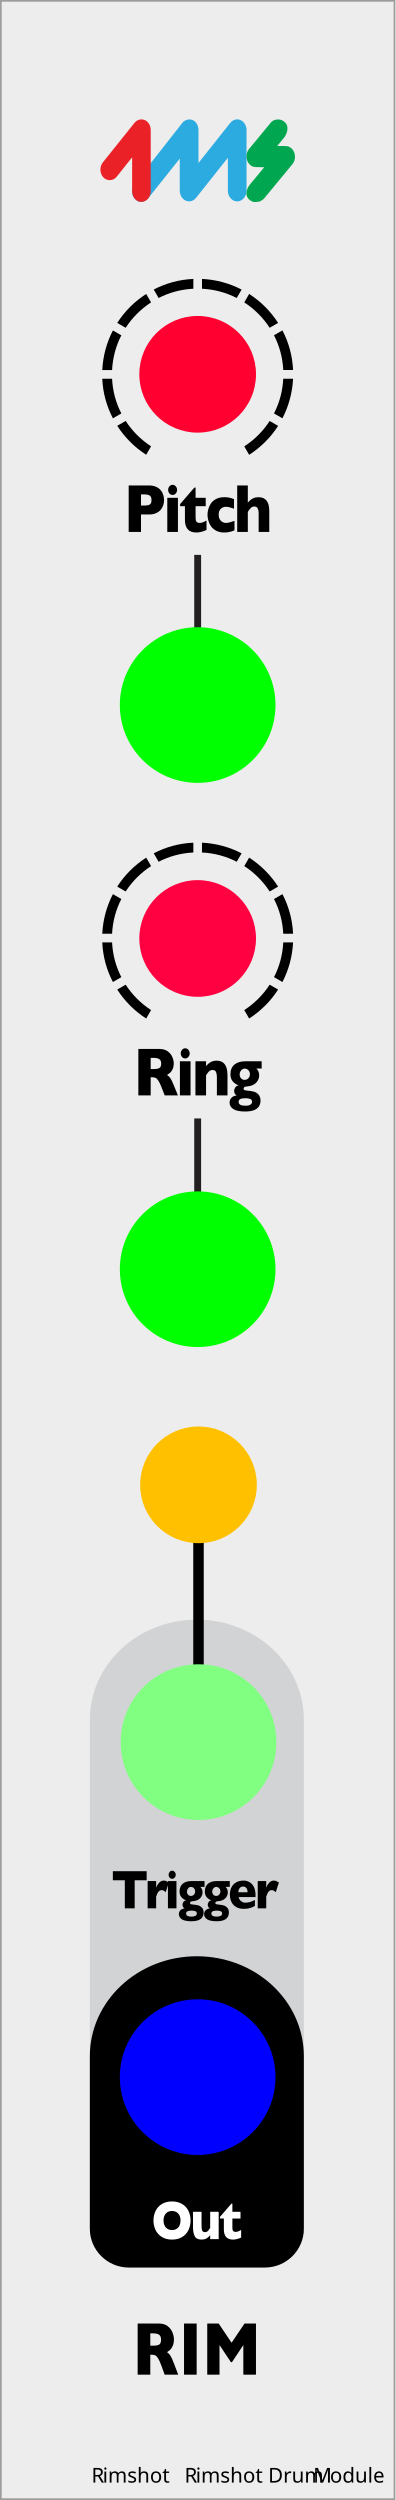
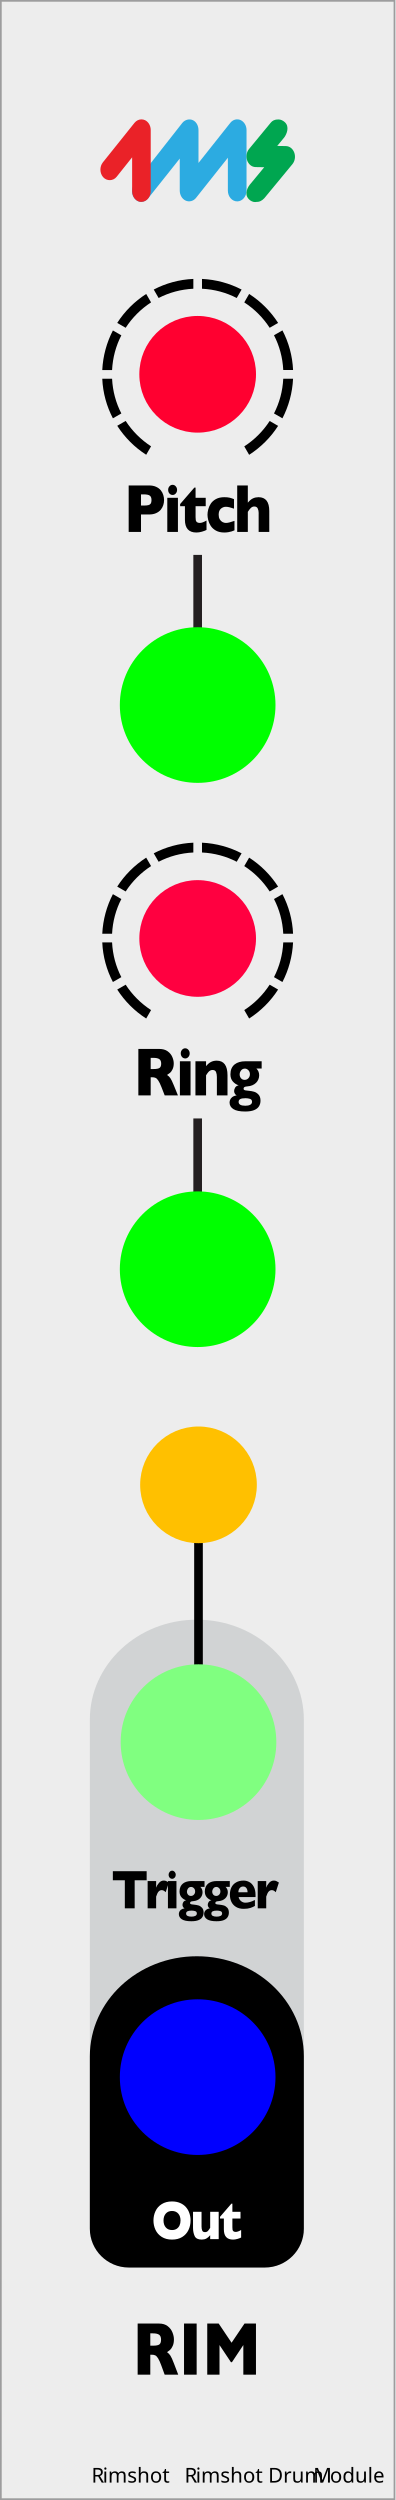
<svg xmlns="http://www.w3.org/2000/svg" width="60.48" height="382.462" viewBox="0 0 57.6 364.25" version="1.1" id="svg39">
  <defs id="defs4">
    <clipPath id="clippath">
      <rect x="14.9" y="32.98" width="27.8" height="25.62" style="fill:none" id="rect1" />
    </clipPath>
    <clipPath id="clippath-1">
      <rect x="14.9" y="32.98" width="27.8" height="25.62" style="fill:none" id="rect2" />
    </clipPath>
    <clipPath id="clippath-2">
      <rect x="14.9" y="115.12" width="27.8" height="25.62" style="fill:none" id="rect3" />
    </clipPath>
    <clipPath id="clippath-3">
      <rect x="14.9" y="115.12" width="27.8" height="25.62" style="fill:none" id="rect4" />
    </clipPath>
  </defs>
  <g id="faceplate">
    <g id="g5">
      <rect x="0.13" y="0.13" width="57.35" height="364" style="fill:#ededed" id="rect5" />
      <path d="M 57.35,0.25 V 364 H 0.25 V 0.25 h 57.1 M 57.6,0 H 0 v 364.25 h 57.6 z" style="fill:#9d9d9e" id="path5" />
    </g>
    <path d="m 44.27,250.557 c 0,-8.05 -6.98,-14.57 -15.59,-14.57 -8.61,0 -15.59,6.53 -15.59,14.57 v 54.4 c 0,0 0,0 0,0 v 19.77 c 0,3.11 2.55,5.65 5.67,5.65 H 38.6 c 3.12,0 5.67,-2.54 5.67,-5.65 v -19.77 c 0,0 0,0 0,0 v -54.39 z" style="fill:#d1d3d4" id="path6" />
    <path d="m 44.27,299.597 c 0,-8.05 -6.98,-14.57 -15.59,-14.57 -8.61,0 -15.59,6.53 -15.59,14.57 v 5.36 c 0,0 0,0 0,0 v 19.77 c 0,3.11 2.55,5.65 5.67,5.65 H 38.6 c 3.12,0 5.67,-2.54 5.67,-5.65 v -19.77 c 0,0 0,0 0,0 v -5.35 z" id="path7" />
    <g id="pips_-_fewest" data-name="pips - fewest" transform="translate(0,7.658339)">
      <g clip-path="url(#clippath)" id="g18">
        <g clip-path="url(#clippath-1)" id="g17">
          <path d="m 34.49,35.76 0.71,-1.23 c -1.74,-0.9 -3.7,-1.45 -5.77,-1.55 v 1.43 c 1.81,0.09 3.53,0.56 5.06,1.35" id="path8" />
          <path d="m 39.29,40.1 1.23,-0.71 C 39.43,37.7 37.99,36.25 36.3,35.17 l -0.71,1.23 c 1.48,0.96 2.74,2.22 3.7,3.7" id="path9" />
          <path d="M 22.01,36.4 21.3,35.17 c -1.69,1.09 -3.14,2.53 -4.22,4.22 l 1.23,0.71 c 0.96,-1.48 2.22,-2.74 3.7,-3.7" id="path10" />
          <path d="m 41.27,46.25 h 1.43 c -0.09,-2.07 -0.64,-4.03 -1.55,-5.77 l -1.23,0.71 c 0.79,1.53 1.26,3.24 1.35,5.06" id="path11" />
          <path d="m 28.17,34.41 v -1.43 c -2.07,0.09 -4.03,0.64 -5.77,1.55 l 0.71,1.23 c 1.53,-0.79 3.24,-1.26 5.06,-1.35" id="path12" />
          <path d="m 18.31,53.67 -1.23,0.71 c 1.09,1.69 2.53,3.14 4.22,4.22 l 0.71,-1.23 c -1.48,-0.96 -2.74,-2.22 -3.7,-3.7" id="path13" />
          <path d="m 35.59,57.38 0.71,1.23 c 1.69,-1.09 3.14,-2.53 4.22,-4.22 l -1.23,-0.71 c -0.96,1.48 -2.22,2.74 -3.7,3.7" id="path14" />
          <path d="m 41.27,47.52 c -0.09,1.81 -0.56,3.53 -1.35,5.06 l 1.23,0.71 c 0.9,-1.74 1.45,-3.7 1.55,-5.77 z" id="path15" />
          <path d="M 16.33,47.52 H 14.9 c 0.09,2.07 0.64,4.03 1.55,5.77 l 1.23,-0.71 c -0.79,-1.53 -1.26,-3.24 -1.35,-5.06" id="path16" />
          <path d="m 17.68,41.2 -1.23,-0.71 c -0.9,1.74 -1.45,3.7 -1.55,5.77 h 1.43 c 0.09,-1.81 0.56,-3.53 1.35,-5.06" id="path17" />
        </g>
      </g>
    </g>
    <path d="m 23.904,72.86 q 0,0.376 -0.116,0.737 -0.112,0.356 -0.365,0.669 -0.254,0.308 -0.688,0.503 -0.43,0.19 -1.014,0.19 H 20.544 v 2.539 h -1.796 v -6.768 h 2.973 q 0.584,0 1.014,0.195 0.434,0.195 0.688,0.508 0.254,0.312 0.365,0.679 0.116,0.366 0.116,0.747 z m -1.83,0.01 q 0,-0.483 -0.254,-0.659 -0.249,-0.181 -0.898,-0.181 H 20.544 v 1.631 h 0.387 q 0.447,0 0.688,-0.063 0.241,-0.063 0.348,-0.234 0.107,-0.171 0.107,-0.493 z m 3.726,-1.489 q 0,0.308 -0.193,0.522 -0.193,0.215 -0.46,0.215 -0.18,0 -0.331,-0.098 -0.146,-0.098 -0.232,-0.264 -0.086,-0.171 -0.086,-0.376 0,-0.303 0.189,-0.522 0.189,-0.22 0.46,-0.22 0.266,0 0.46,0.22 0.193,0.22 0.193,0.522 z m 0.125,6.118 h -1.551 v -4.971 h 1.551 z m 4.164,-0.288 q -0.241,0.132 -0.666,0.254 -0.421,0.122 -0.808,0.122 -1.671,0 -1.671,-1.855 v -1.982 h -0.7 v -0.308 l 2.075,-2.402 h 0.176 v 1.489 h 1.478 v 1.221 h -1.478 v 1.592 q 0,0.278 0.03,0.449 0.03,0.171 0.168,0.288 0.142,0.112 0.425,0.112 0.37,0 0.971,-0.352 z m 4.074,0.059 q -0.193,0.083 -0.408,0.156 -0.215,0.068 -0.486,0.112 -0.266,0.049 -0.584,0.049 -0.718,0 -1.216,-0.273 -0.494,-0.278 -0.765,-0.693 -0.266,-0.42 -0.37,-0.854 -0.103,-0.435 -0.103,-0.767 0,-0.332 0.103,-0.767 0.107,-0.435 0.37,-0.84 0.262,-0.405 0.756,-0.679 0.498,-0.273 1.225,-0.273 0.486,0 0.791,0.078 0.305,0.078 0.619,0.21 v 1.382 q -0.756,-0.273 -1.182,-0.273 -0.412,0 -0.735,0.283 -0.318,0.283 -0.318,0.879 0,0.396 0.159,0.669 0.159,0.269 0.404,0.396 0.245,0.127 0.49,0.127 0.232,0 0.529,-0.078 0.296,-0.078 0.722,-0.225 z m 5.071,0.229 H 37.685 V 74.92 q 0,-0.029 0,-0.054 0.004,-0.029 0.004,-0.117 0,-0.356 -0.133,-0.654 -0.133,-0.298 -0.507,-0.298 -0.292,0 -0.516,0.225 -0.223,0.22 -0.425,0.557 v 2.92 h -1.547 v -6.768 h 1.547 v 2.51 q 0.382,-0.464 0.756,-0.63 0.374,-0.171 0.795,-0.171 1.573,0 1.573,2.007 z" id="text18" style="font-weight:700;font-size:10px;font-family:GillSans-Bold, 'Gill Sans';letter-spacing:-0.04em;stroke-width:0.938" aria-label="Pitch" />
    <g id="pips_-_fewest-2" data-name="pips - fewest" transform="translate(0,7.658339)">
      <g clip-path="url(#clippath-2)" id="g28">
        <g clip-path="url(#clippath-3)" id="g27">
          <path d="m 34.49,117.9 0.71,-1.23 c -1.74,-0.9 -3.7,-1.45 -5.77,-1.55 v 1.43 c 1.81,0.09 3.53,0.56 5.06,1.35" id="path18" />
          <path d="m 39.29,122.23 1.23,-0.71 c -1.09,-1.69 -2.53,-3.14 -4.22,-4.22 l -0.71,1.23 c 1.48,0.96 2.74,2.22 3.7,3.7" id="path19" />
          <path d="M 22.01,118.53 21.3,117.3 c -1.69,1.09 -3.14,2.53 -4.22,4.22 l 1.23,0.71 c 0.96,-1.48 2.22,-2.74 3.7,-3.7" id="path20" />
          <path d="m 41.27,128.39 h 1.43 c -0.09,-2.07 -0.64,-4.03 -1.55,-5.77 l -1.23,0.71 c 0.79,1.53 1.26,3.24 1.35,5.06" id="path21" />
          <path d="m 28.17,116.55 v -1.43 c -2.07,0.09 -4.03,0.64 -5.77,1.55 l 0.71,1.23 c 1.53,-0.79 3.24,-1.26 5.06,-1.35" id="path22" />
          <path d="m 18.31,135.81 -1.23,0.71 c 1.09,1.69 2.53,3.14 4.22,4.22 l 0.71,-1.23 c -1.48,-0.96 -2.74,-2.22 -3.7,-3.7" id="path23" />
          <path d="m 35.59,139.51 0.71,1.23 c 1.69,-1.09 3.14,-2.53 4.22,-4.22 l -1.23,-0.71 c -0.96,1.48 -2.22,2.74 -3.7,3.7" id="path24" />
          <path d="m 41.27,129.65 c -0.09,1.81 -0.56,3.53 -1.35,5.06 l 1.23,0.71 c 0.9,-1.74 1.45,-3.7 1.55,-5.77 z" id="path25" />
          <path d="M 16.33,129.65 H 14.9 c 0.09,2.07 0.64,4.03 1.55,5.77 l 1.23,-0.71 c -0.79,-1.53 -1.26,-3.24 -1.35,-5.06" id="path26" />
          <path d="m 17.68,123.33 -1.23,-0.71 c -0.9,1.74 -1.45,3.7 -1.55,5.77 h 1.43 c 0.09,-1.81 0.56,-3.53 1.35,-5.06" id="path27" />
        </g>
      </g>
    </g>
    <path d="m 21.367,273.95 h -1.746 v 4.098 h -1.433 v -4.098 h -1.746 v -1.316 h 4.926 z m 3.228,0.336 -0.457,1.41 q -0.282,-0.305 -0.571,-0.305 -0.261,0 -0.454,0.203 -0.189,0.199 -0.364,0.742 v 1.711 h -1.238 v -3.977 h 1.238 v 0.961 q 0.117,-0.355 0.412,-0.691 0.296,-0.34 0.694,-0.34 0.21,0 0.364,0.07 0.158,0.07 0.375,0.215 z m 1.014,-1.133 q 0,0.246 -0.155,0.418 -0.155,0.172 -0.368,0.172 -0.144,0 -0.265,-0.078 -0.117,-0.078 -0.186,-0.211 -0.069,-0.137 -0.069,-0.301 0,-0.242 0.151,-0.418 0.151,-0.176 0.368,-0.176 0.213,0 0.368,0.176 0.155,0.176 0.155,0.418 z m 0.1,4.895 h -1.241 v -3.977 h 1.241 z m 4.091,-3.129 H 29.188 q 0.323,0.32 0.323,0.785 0,0.246 -0.093,0.473 -0.089,0.227 -0.268,0.402 -0.175,0.176 -0.437,0.289 -0.258,0.109 -0.591,0.133 -0.43,0.019 -0.43,0.262 0,0.094 0.055,0.137 0.055,0.043 0.172,0.066 0.12,0.019 0.402,0.047 0.32,0.031 0.595,0.109 0.275,0.078 0.512,0.328 0.237,0.25 0.237,0.715 0,0.371 -0.179,0.656 -0.175,0.285 -0.571,0.445 -0.395,0.16 -1.045,0.16 -0.935,0 -1.375,-0.285 -0.437,-0.285 -0.437,-0.762 0,-0.129 0.055,-0.297 0.058,-0.168 0.241,-0.324 0.186,-0.156 0.536,-0.211 -0.124,-0.051 -0.213,-0.195 -0.089,-0.148 -0.089,-0.309 0,-0.207 0.124,-0.41 0.127,-0.203 0.409,-0.262 -0.392,-0.117 -0.677,-0.441 -0.285,-0.324 -0.285,-0.84 0,-0.391 0.131,-0.684 0.134,-0.293 0.368,-0.477 0.234,-0.184 0.543,-0.27 0.309,-0.09 0.677,-0.09 h 1.922 z m -1.368,0.672 q 0,-0.301 -0.182,-0.48 -0.179,-0.184 -0.402,-0.184 -0.285,0 -0.45,0.219 -0.162,0.219 -0.162,0.461 0,0.168 0.069,0.312 0.072,0.145 0.199,0.234 0.131,0.086 0.309,0.086 0.268,0 0.443,-0.191 0.175,-0.191 0.175,-0.457 z m 0.247,3.199 q 0,-0.262 -0.247,-0.34 -0.244,-0.074 -0.505,-0.074 -0.43,0 -0.622,0.102 -0.189,0.105 -0.189,0.332 0,0.445 0.791,0.445 0.354,0 0.564,-0.117 0.21,-0.113 0.21,-0.348 z m 4.802,-3.871 H 32.87 q 0.323,0.32 0.323,0.785 0,0.246 -0.093,0.473 -0.089,0.227 -0.268,0.402 -0.175,0.176 -0.437,0.289 -0.258,0.109 -0.591,0.133 -0.43,0.019 -0.43,0.262 0,0.094 0.055,0.137 0.055,0.043 0.172,0.066 0.12,0.019 0.402,0.047 0.32,0.031 0.595,0.109 0.275,0.078 0.512,0.328 0.237,0.25 0.237,0.715 0,0.371 -0.179,0.656 -0.175,0.285 -0.571,0.445 -0.395,0.16 -1.045,0.16 -0.935,0 -1.375,-0.285 -0.437,-0.285 -0.437,-0.762 0,-0.129 0.055,-0.297 0.058,-0.168 0.241,-0.324 0.186,-0.156 0.536,-0.211 -0.124,-0.051 -0.213,-0.195 -0.089,-0.148 -0.089,-0.309 0,-0.207 0.124,-0.41 0.127,-0.203 0.409,-0.262 -0.392,-0.117 -0.677,-0.441 -0.285,-0.324 -0.285,-0.84 0,-0.391 0.131,-0.684 0.134,-0.293 0.368,-0.477 0.234,-0.184 0.543,-0.27 0.309,-0.09 0.677,-0.09 h 1.922 z m -1.368,0.672 q 0,-0.301 -0.182,-0.48 -0.179,-0.184 -0.402,-0.184 -0.285,0 -0.45,0.219 -0.162,0.219 -0.162,0.461 0,0.168 0.069,0.312 0.072,0.145 0.199,0.234 0.131,0.086 0.309,0.086 0.268,0 0.443,-0.191 0.175,-0.191 0.175,-0.457 z m 0.247,3.199 q 0,-0.262 -0.247,-0.34 -0.244,-0.074 -0.505,-0.074 -0.43,0 -0.622,0.102 -0.189,0.105 -0.189,0.332 0,0.445 0.791,0.445 0.354,0 0.564,-0.117 0.21,-0.113 0.21,-0.348 z m 4.871,-2.391 h -2.465 q 0.072,0.363 0.354,0.594 0.282,0.23 0.639,0.23 0.626,0 1.382,-0.398 v 0.871 q -0.272,0.16 -0.66,0.293 -0.385,0.129 -0.983,0.129 -0.646,0 -1.1,-0.273 -0.454,-0.273 -0.681,-0.742 -0.223,-0.469 -0.223,-1.062 0,-0.586 0.223,-1.047 0.227,-0.465 0.681,-0.727 0.454,-0.266 1.1,-0.266 0.426,0 0.822,0.211 0.399,0.207 0.653,0.684 0.258,0.473 0.258,1.223 z m -1.162,-0.695 q 0,-0.383 -0.168,-0.609 -0.165,-0.23 -0.478,-0.23 -0.309,0 -0.502,0.234 -0.189,0.23 -0.189,0.605 z m 4.565,-1.418 -0.457,1.41 q -0.282,-0.305 -0.571,-0.305 -0.261,0 -0.454,0.203 -0.189,0.199 -0.364,0.742 v 1.711 h -1.238 v -3.977 h 1.238 v 0.961 q 0.117,-0.355 0.412,-0.691 0.296,-0.34 0.694,-0.34 0.21,0 0.364,0.07 0.158,0.07 0.375,0.215 z" id="text28" style="font-weight:700;font-size:8px;font-family:GillSans-Bold, 'Gill Sans';letter-spacing:-0.04em;stroke-width:0.938" aria-label="Trigger" />
    <path d="m 27.766,323.526 q 0,0.758 -0.309,1.395 -0.306,0.637 -0.914,1.012 -0.608,0.375 -1.482,0.375 -0.883,0 -1.495,-0.391 -0.612,-0.391 -0.911,-1.027 -0.296,-0.637 -0.296,-1.363 0,-0.73 0.296,-1.363 0.296,-0.637 0.907,-1.023 0.615,-0.391 1.499,-0.391 0.66,0 1.176,0.223 0.519,0.223 0.853,0.605 0.333,0.379 0.505,0.887 0.172,0.504 0.172,1.062 z m -1.464,0 q 0,-0.305 -0.079,-0.555 -0.079,-0.254 -0.241,-0.438 -0.158,-0.188 -0.388,-0.289 -0.23,-0.105 -0.533,-0.105 -0.578,0 -0.907,0.383 -0.33,0.383 -0.33,1.004 0,0.621 0.33,1.008 0.333,0.383 0.907,0.383 0.395,0 0.674,-0.176 0.278,-0.18 0.423,-0.492 0.144,-0.316 0.144,-0.723 z m 5.562,2.711 h -1.241 v -0.566 q -0.261,0.32 -0.55,0.48 -0.285,0.156 -0.688,0.156 -0.794,0 -1.028,-0.523 -0.234,-0.527 -0.234,-1.188 v -2.336 h 1.241 v 2.148 q 0,0.324 0.093,0.57 0.096,0.242 0.412,0.242 0.272,0 0.43,-0.176 0.158,-0.176 0.323,-0.449 v -2.336 h 1.241 z m 3.269,-0.23 q -0.193,0.105 -0.533,0.203 -0.337,0.098 -0.646,0.098 -1.337,0 -1.337,-1.484 v -1.586 h -0.56 v -0.246 l 1.66,-1.922 h 0.141 v 1.191 h 1.183 v 0.977 h -1.183 v 1.273 q 0,0.223 0.024,0.359 0.024,0.137 0.134,0.23 0.113,0.09 0.34,0.09 0.296,0 0.777,-0.281 z" id="text29" style="font-weight:700;font-size:8px;font-family:GillSans-Bold, 'Gill Sans';letter-spacing:-0.04em;fill:#ffffff;stroke-width:0.938" aria-label="Out" />
    <path d="m 25.967,345.987 h -1.978 l -0.48,-1.321 q -0.264,-0.725 -0.476,-1.058 -0.211,-0.338 -0.414,-0.43 -0.198,-0.097 -0.515,-0.097 h -0.207 v 2.906 h -1.841 v -7.444 h 3.131 q 0.758,0 1.242,0.376 0.484,0.376 0.696,0.913 0.216,0.537 0.216,1.021 0,0.564 -0.181,0.956 -0.176,0.387 -0.374,0.564 -0.198,0.177 -0.445,0.338 0.295,0.209 0.484,0.5 0.194,0.285 0.524,1.16 z m -2.502,-5.092 q 0,-0.516 -0.277,-0.72 -0.277,-0.204 -0.903,-0.204 h -0.388 v 1.794 h 0.396 q 0.674,0 0.92,-0.177 0.251,-0.183 0.251,-0.693 z m 5.188,5.092 h -1.841 v -7.444 h 1.841 z m 8.641,0 h -1.841 v -4.313 l -1.66,2.498 h -0.145 l -1.665,-2.498 v 4.313 h -1.788 v -7.444 h 1.669 l 1.876,2.793 1.885,-2.793 h 1.669 z" id="text30" style="font-weight:700;font-size:11px;font-family:GillSans-Bold, 'Gill Sans';stroke-width:0.906" aria-label="RIM" />
    <path d="m 25.924,159.598 h -1.929 l -0.468,-1.201 q -0.258,-0.659 -0.464,-0.962 -0.206,-0.308 -0.404,-0.391 -0.193,-0.088 -0.503,-0.088 H 21.954 v 2.642 h -1.796 v -6.768 h 3.055 q 0.739,0 1.212,0.342 0.473,0.342 0.679,0.83 0.211,0.488 0.211,0.928 0,0.513 -0.176,0.869 -0.172,0.352 -0.365,0.513 -0.193,0.161 -0.434,0.308 0.288,0.19 0.473,0.454 0.189,0.259 0.511,1.055 z m -2.441,-4.629 q 0,-0.469 -0.271,-0.654 -0.271,-0.186 -0.881,-0.186 H 21.954 v 1.631 h 0.387 q 0.657,0 0.898,-0.161 0.245,-0.166 0.245,-0.63 z m 4.155,-1.489 q 0,0.308 -0.193,0.522 -0.193,0.215 -0.46,0.215 -0.18,0 -0.331,-0.098 -0.146,-0.098 -0.232,-0.264 -0.086,-0.171 -0.086,-0.376 0,-0.303 0.189,-0.522 0.189,-0.22 0.46,-0.22 0.266,0 0.46,0.22 0.193,0.22 0.193,0.522 z m 0.125,6.118 h -1.551 v -4.971 h 1.551 z m 5.384,0 h -1.547 v -2.681 q 0,-0.41 -0.12,-0.713 -0.116,-0.308 -0.516,-0.308 -0.189,0 -0.335,0.083 -0.142,0.078 -0.258,0.205 -0.112,0.127 -0.189,0.244 -0.077,0.117 -0.159,0.249 v 2.92 h -1.547 v -4.971 h 1.547 v 0.713 q 0.365,-0.444 0.73,-0.62 0.37,-0.181 0.821,-0.181 1.573,0 1.573,2.139 z m 4.976,-3.911 h -0.765 q 0.404,0.4 0.404,0.981 0,0.308 -0.116,0.591 -0.112,0.283 -0.335,0.503 -0.219,0.22 -0.546,0.361 -0.322,0.137 -0.739,0.166 -0.537,0.024 -0.537,0.327 0,0.117 0.069,0.171 0.069,0.054 0.215,0.083 0.15,0.024 0.503,0.059 0.4,0.039 0.743,0.137 0.344,0.098 0.64,0.41 0.296,0.312 0.296,0.894 0,0.464 -0.223,0.82 -0.219,0.356 -0.713,0.557 -0.494,0.2 -1.306,0.2 -1.169,0 -1.719,-0.356 -0.546,-0.356 -0.546,-0.952 0,-0.161 0.069,-0.371 0.073,-0.21 0.301,-0.405 0.232,-0.195 0.67,-0.264 -0.155,-0.064 -0.266,-0.244 -0.112,-0.186 -0.112,-0.386 0,-0.259 0.155,-0.513 0.159,-0.254 0.511,-0.327 -0.49,-0.146 -0.846,-0.552 -0.357,-0.405 -0.357,-1.05 0,-0.488 0.163,-0.854 0.168,-0.366 0.46,-0.596 0.292,-0.23 0.679,-0.337 0.387,-0.112 0.846,-0.112 h 2.402 z m -1.71,0.84 q 0,-0.376 -0.228,-0.601 -0.223,-0.229 -0.503,-0.229 -0.357,0 -0.563,0.273 -0.202,0.273 -0.202,0.576 0,0.21 0.086,0.391 0.09,0.181 0.249,0.293 0.163,0.107 0.387,0.107 0.335,0 0.554,-0.239 0.219,-0.239 0.219,-0.571 z m 0.309,3.999 q 0,-0.327 -0.309,-0.425 -0.305,-0.093 -0.632,-0.093 -0.537,0 -0.778,0.127 -0.236,0.132 -0.236,0.415 0,0.557 0.988,0.557 0.443,0 0.705,-0.146 0.262,-0.142 0.262,-0.435 z" id="text31" style="font-weight:700;font-size:10px;font-family:GillSans-Bold, 'Gill Sans';letter-spacing:-0.04em;stroke-width:0.938" aria-label="Ring" />
    <g id="g33" transform="translate(0,11.35307)">
      <path d="m 20.6,18.07 c -0.37,0 -0.71,-0.17 -0.97,-0.47 -0.51,-0.6 -0.52,-1.54 -0.04,-2.16 l 6.97,-8.88 c 0.38,-0.48 1.05,-0.65 1.57,-0.39 0.5,0.25 0.79,0.82 0.79,1.45 v 4.77 l 4.64,-5.85 c 0.38,-0.48 1.01,-0.64 1.53,-0.38 0.5,0.25 0.83,0.81 0.83,1.44 v 8.82 c 0,0.86 -0.61,1.57 -1.36,1.57 -0.75,0 -1.36,-0.7 -1.36,-1.57 v -4.79 l -4.64,5.85 c -0.38,0.48 -1.01,0.64 -1.54,0.38 -0.5,-0.24 -0.83,-0.81 -0.83,-1.44 v -4.67 l -4.61,5.8 c -0.26,0.32 -0.62,0.51 -1,0.51 v 0 z" style="fill:#2cabe1" id="path31" />
      <path d="m 20.6,18.07 c -0.75,0 -1.35,-0.7 -1.35,-1.57 v -4.93 l -2.26,2.84 c -0.5,0.63 -1.44,0.65 -1.97,0.04 -0.51,-0.6 -0.52,-1.53 -0.03,-2.15 L 19.6,6.54 c 0.26,-0.32 0.63,-0.5 1,-0.5 0.18,0 0.37,0.04 0.54,0.12 0.5,0.25 0.82,0.81 0.82,1.44 v 8.89 c 0,0.86 -0.61,1.57 -1.36,1.57 v 0 z" style="fill:#ea2228" id="path32" />
      <path d="m 37.2,18.09 v 0 c -0.35,0 -0.68,-0.15 -0.94,-0.42 -0.76,-0.78 -0.14,-1.84 0.29,-2.3 l 1.95,-2.36 -1.26,-0.02 c -0.56,-0.01 -1.04,-0.4 -1.24,-1 -0.19,-0.56 -0.07,-1.21 0.29,-1.64 L 39.45,6.52 C 39.68,6.24 40,6.04 40.58,6.05 c 0.33,0 0.67,0.17 0.92,0.4 0.71,0.66 0.29,1.7 -0.07,2.2 l -1.04,1.26 1.26,0.02 c 0.56,0.01 1.04,0.4 1.24,1 0.19,0.56 0.07,1.21 -0.29,1.64 l -4.1,4.97 c -0.35,0.35 -0.65,0.55 -1.3,0.54 v 0 z" style="fill:#00a650" id="path33" />
    </g>
-     <line x1="28.8" y1="80.848" x2="28.8" y2="99.848" style="fill:#ffffff;stroke:#231f20;stroke-miterlimit:10" id="line33" />
-     <line x1="28.8" y1="162.958" x2="28.8" y2="181.958" style="fill:#ffffff;stroke:#231f20;stroke-miterlimit:10" id="line34" />
-     <path style="fill:none;stroke:#000000;stroke-width:1.527;stroke-dasharray:none;stroke-opacity:1" d="m 28.921,217.082 v 39.537" id="path24-7" />
+     <line x1="28.8" y1="80.848" x2="28.8" y2="99.848" style="fill:#ffffff;stroke:#231f20;stroke-miterlimit:10;stroke-width:1.26;stroke-dasharray:none" id="line33" />
+     <line x1="28.8" y1="162.958" x2="28.8" y2="181.958" style="fill:#ffffff;stroke:#231f20;stroke-miterlimit:10;stroke-width:1.26;stroke-dasharray:none" id="line34" />
+     <path style="fill:none;stroke:#000000;stroke-width:1.26;stroke-dasharray:none;stroke-opacity:1" d="m 28.921,217.082 v 39.537" id="path24-7" />
  </g>
  <g id="components">
    <circle id="pushButton" cx="28.921" cy="216.341" r="8.5" style="fill:#ffc000;fill-opacity:1" data-name="Trigger" />
    <circle id="Out" cx="28.8" cy="302.637" r="11.34" style="fill:#0000ff" data-name="Audio Out" />
    <circle id="Trigger" cx="28.921" cy="253.827" r="11.34" style="fill:#80ff80" data-name="Trigger In" />
    <circle id="Ring_CV" data-name="Ring CV In" cx="28.8" cy="184.925" r="11.34" style="fill:#00ff00" />
    <circle id="Ring!0!100!%" cx="28.8" cy="136.735" r="8.5" style="fill:#ff0040" />
    <circle id="Pitch_CV" data-name="Pitch CV In" cx="28.8" cy="102.725" r="11.34" style="fill:#00ff00" />
    <circle id="Pitch!0.2!2!khz" cx="28.8" cy="54.535" r="8.5" style="fill:#ff0030" />
    <text id="slug" style="font-size:3px;font-family:MyriadPro-Regular, 'Myriad Pro';fill:#010101" x="13.32" y="361.713">
      <tspan x="13.32" y="361.713" style="letter-spacing:0em" id="tspan34">R</tspan>
      <tspan x="14.96" y="361.713" id="tspan35">imshot</tspan>
    </text>
    <text id="modulename" style="font-size:3px;font-family:MyriadPro-Regular, 'Myriad Pro';fill:#010101" x="26.88" y="361.713">
      <tspan x="26.88" y="361.713" style="letter-spacing:0em" id="tspan36">R</tspan>
      <tspan x="28.52" y="361.713" id="tspan37">imshot Drum</tspan>
      <tspan x="45.63" y="361.713" style="letter-spacing:0em" id="tspan38">M</tspan>
      <tspan x="48.06" y="361.713" style="letter-spacing:0em" id="tspan39">odule</tspan>
    </text>
  </g>
</svg>
